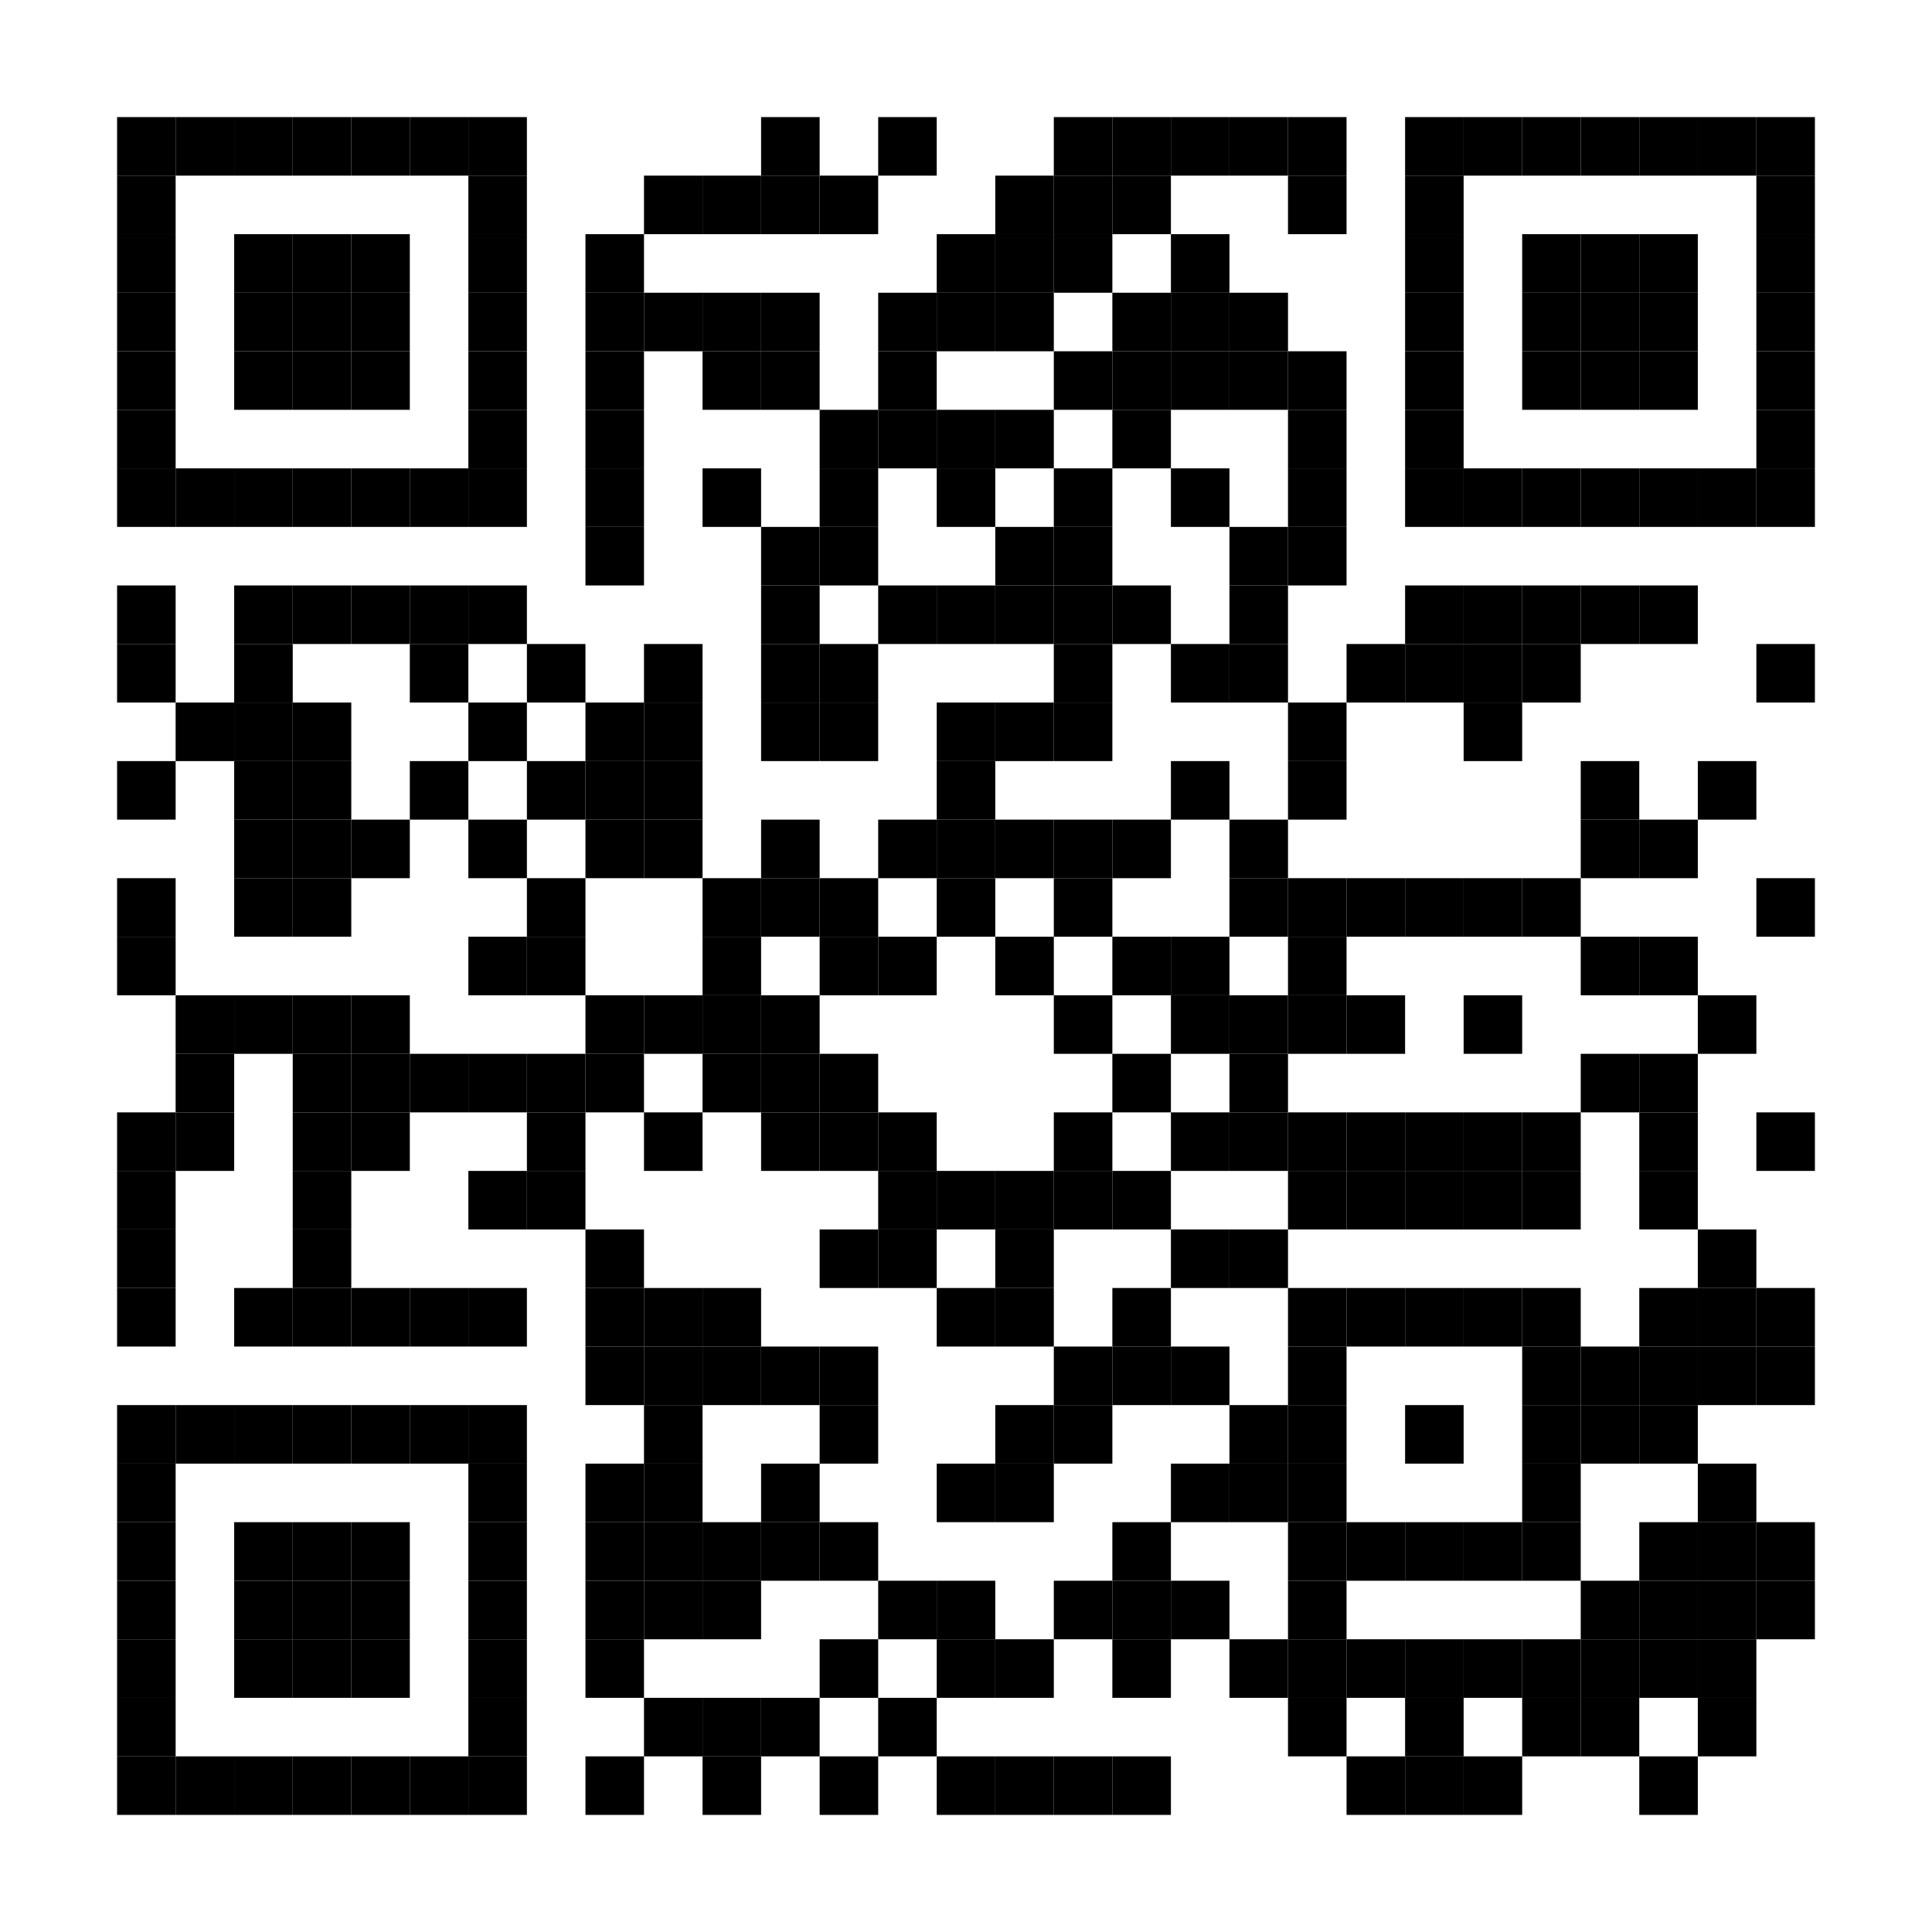
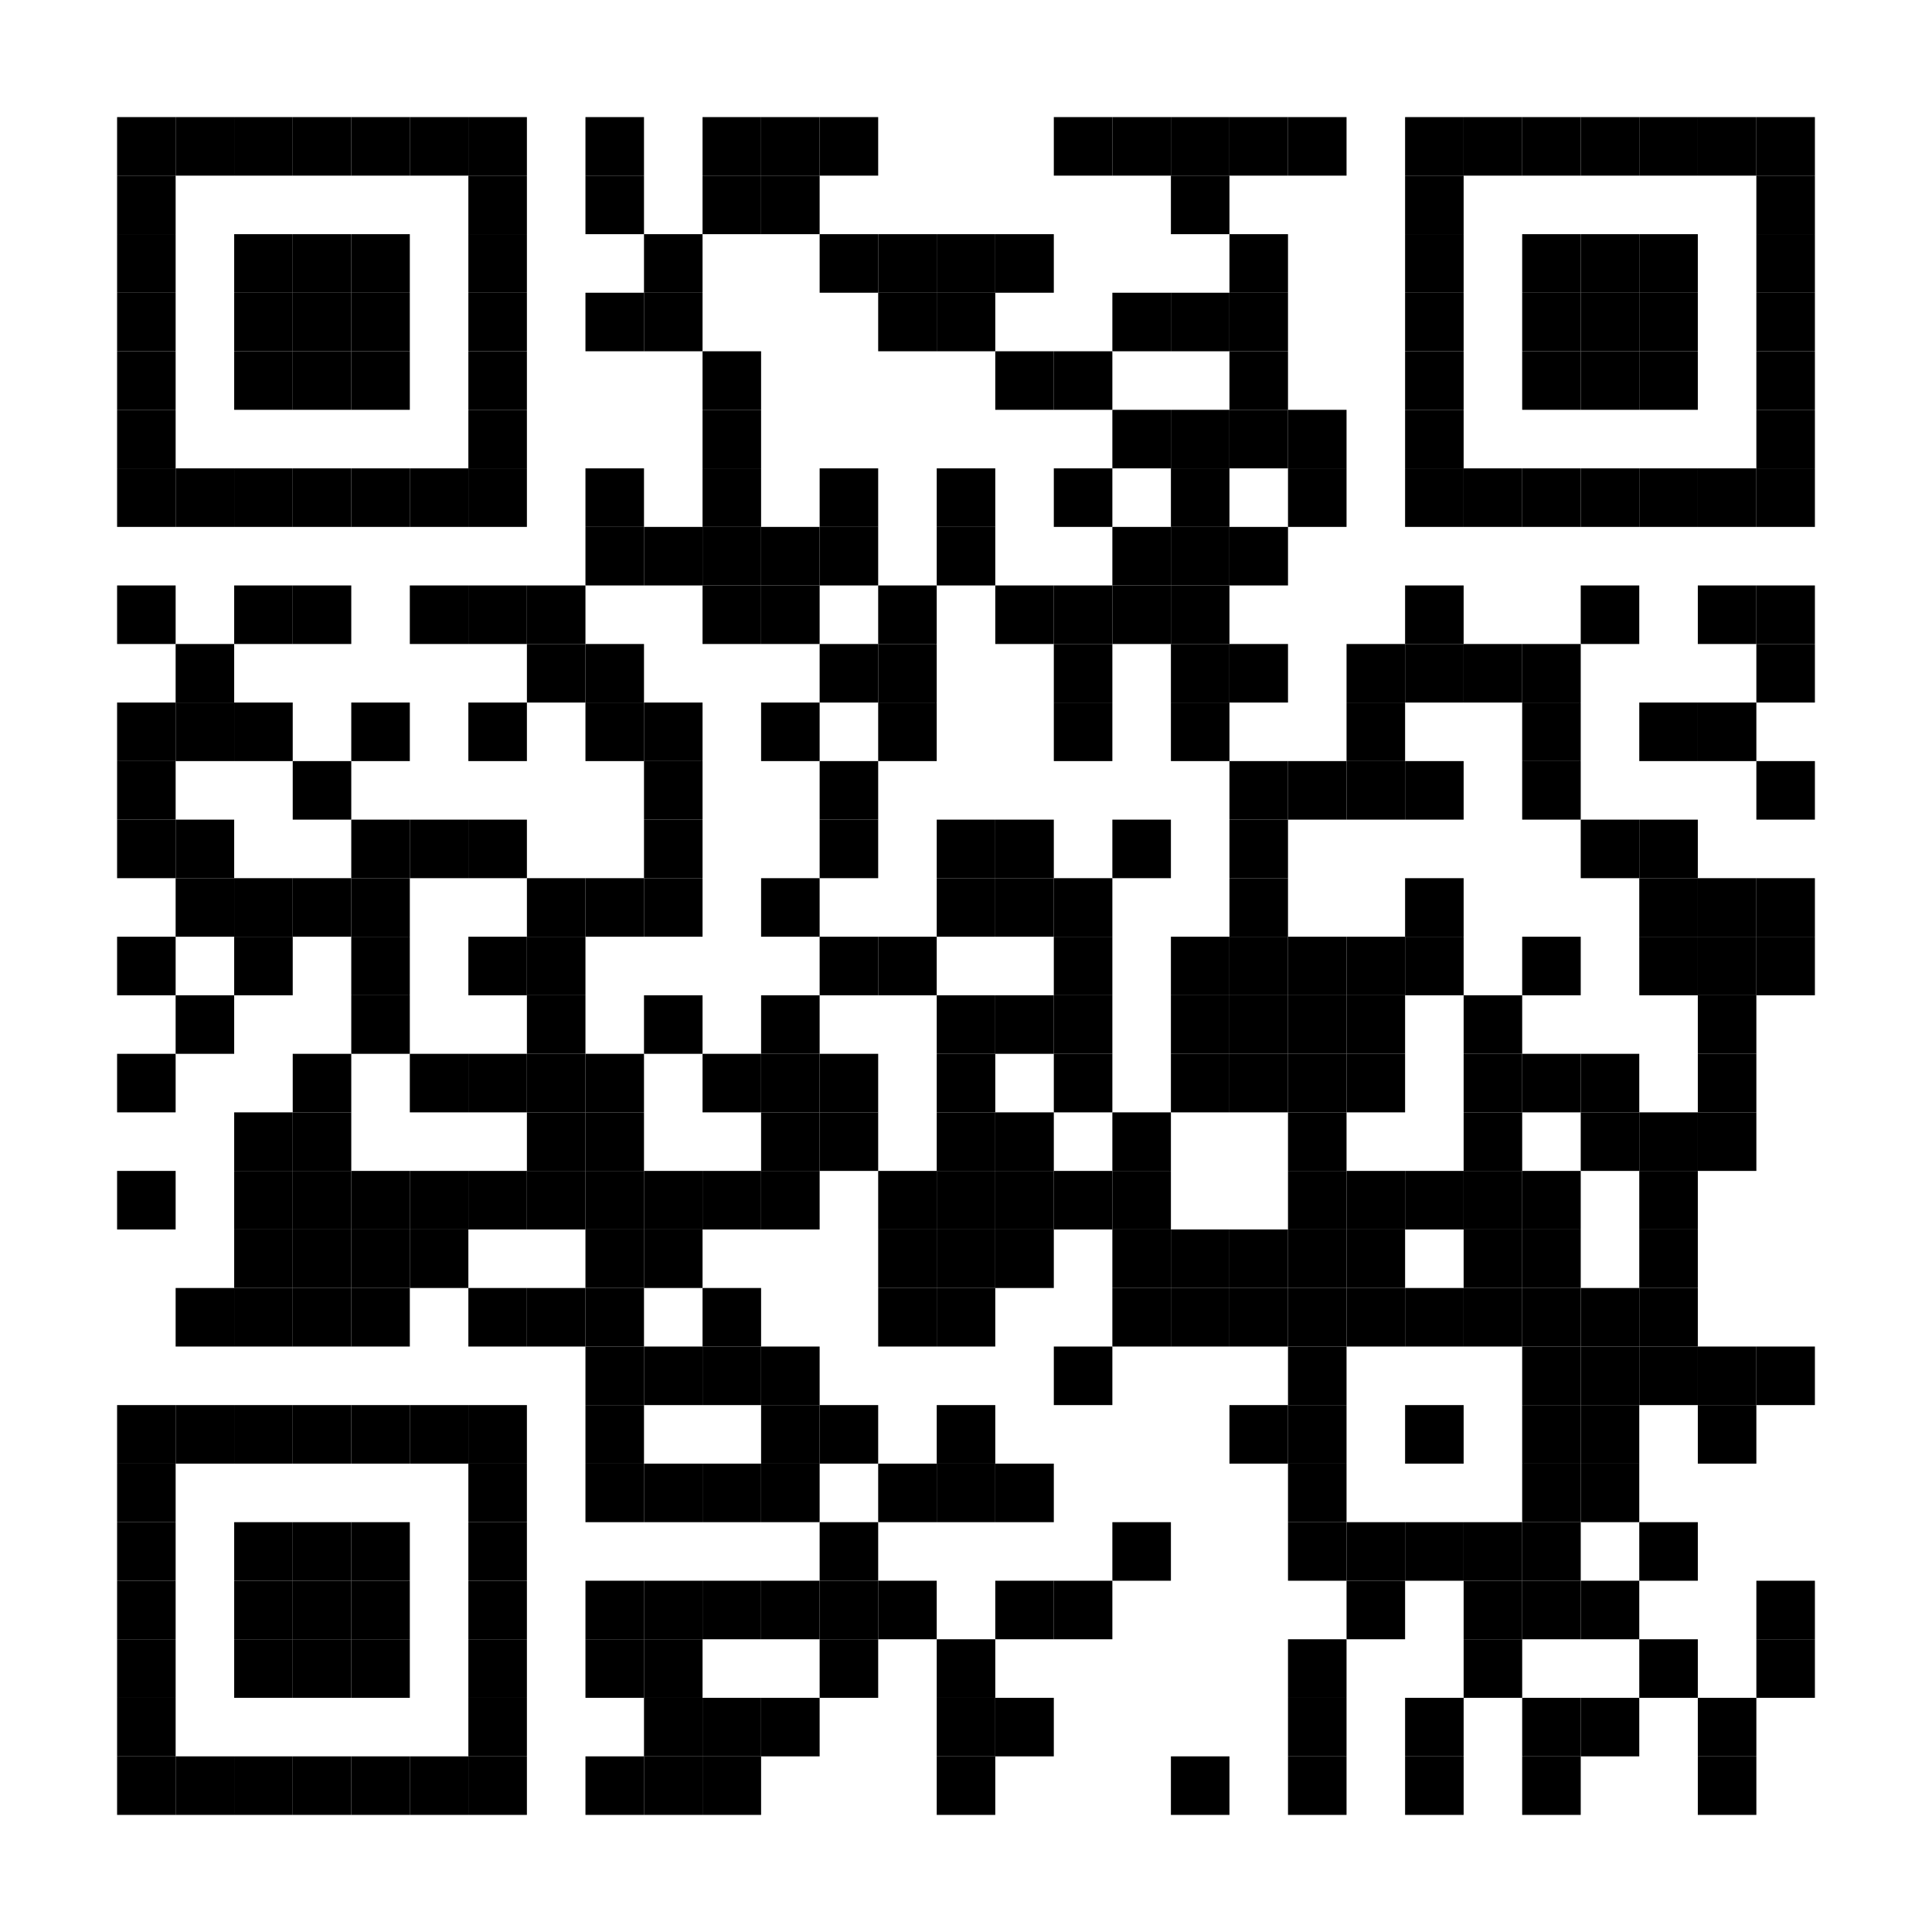
<svg xmlns="http://www.w3.org/2000/svg" width="3.49cm" height="3.49cm" viewBox="0 0 33 33" preserveAspectRatio="none" version="1.1">
  <g id="QRcode">
    <rect x="0" y="0" width="33" height="33" fill="#ffffff" />
    <g id="Pattern" transform="translate(2,2)">
      <rect x="0" y="0" width="1" height="1" fill="#000000" />
      <rect x="1" y="0" width="1" height="1" fill="#000000" />
      <rect x="2" y="0" width="1" height="1" fill="#000000" />
      <rect x="3" y="0" width="1" height="1" fill="#000000" />
      <rect x="4" y="0" width="1" height="1" fill="#000000" />
      <rect x="5" y="0" width="1" height="1" fill="#000000" />
      <rect x="6" y="0" width="1" height="1" fill="#000000" />
+       <rect x="8" y="0" width="1" height="1" fill="#000000" />
+       <rect x="10" y="0" width="1" height="1" fill="#000000" />
      <rect x="11" y="0" width="1" height="1" fill="#000000" />
-       <rect x="13" y="0" width="1" height="1" fill="#000000" />
+       <rect x="12" y="0" width="1" height="1" fill="#000000" />
      <rect x="16" y="0" width="1" height="1" fill="#000000" />
      <rect x="17" y="0" width="1" height="1" fill="#000000" />
      <rect x="18" y="0" width="1" height="1" fill="#000000" />
      <rect x="19" y="0" width="1" height="1" fill="#000000" />
      <rect x="20" y="0" width="1" height="1" fill="#000000" />
      <rect x="22" y="0" width="1" height="1" fill="#000000" />
      <rect x="23" y="0" width="1" height="1" fill="#000000" />
      <rect x="24" y="0" width="1" height="1" fill="#000000" />
      <rect x="25" y="0" width="1" height="1" fill="#000000" />
      <rect x="26" y="0" width="1" height="1" fill="#000000" />
      <rect x="27" y="0" width="1" height="1" fill="#000000" />
      <rect x="28" y="0" width="1" height="1" fill="#000000" />
      <rect x="0" y="1" width="1" height="1" fill="#000000" />
      <rect x="6" y="1" width="1" height="1" fill="#000000" />
-       <rect x="9" y="1" width="1" height="1" fill="#000000" />
+       <rect x="8" y="1" width="1" height="1" fill="#000000" />
      <rect x="10" y="1" width="1" height="1" fill="#000000" />
      <rect x="11" y="1" width="1" height="1" fill="#000000" />
-       <rect x="12" y="1" width="1" height="1" fill="#000000" />
-       <rect x="15" y="1" width="1" height="1" fill="#000000" />
-       <rect x="16" y="1" width="1" height="1" fill="#000000" />
-       <rect x="17" y="1" width="1" height="1" fill="#000000" />
-       <rect x="20" y="1" width="1" height="1" fill="#000000" />
+       <rect x="18" y="1" width="1" height="1" fill="#000000" />
      <rect x="22" y="1" width="1" height="1" fill="#000000" />
      <rect x="28" y="1" width="1" height="1" fill="#000000" />
      <rect x="0" y="2" width="1" height="1" fill="#000000" />
      <rect x="2" y="2" width="1" height="1" fill="#000000" />
      <rect x="3" y="2" width="1" height="1" fill="#000000" />
      <rect x="4" y="2" width="1" height="1" fill="#000000" />
      <rect x="6" y="2" width="1" height="1" fill="#000000" />
-       <rect x="8" y="2" width="1" height="1" fill="#000000" />
+       <rect x="9" y="2" width="1" height="1" fill="#000000" />
+       <rect x="12" y="2" width="1" height="1" fill="#000000" />
+       <rect x="13" y="2" width="1" height="1" fill="#000000" />
      <rect x="14" y="2" width="1" height="1" fill="#000000" />
      <rect x="15" y="2" width="1" height="1" fill="#000000" />
-       <rect x="16" y="2" width="1" height="1" fill="#000000" />
-       <rect x="18" y="2" width="1" height="1" fill="#000000" />
+       <rect x="19" y="2" width="1" height="1" fill="#000000" />
      <rect x="22" y="2" width="1" height="1" fill="#000000" />
      <rect x="24" y="2" width="1" height="1" fill="#000000" />
      <rect x="25" y="2" width="1" height="1" fill="#000000" />
      <rect x="26" y="2" width="1" height="1" fill="#000000" />
      <rect x="28" y="2" width="1" height="1" fill="#000000" />
      <rect x="0" y="3" width="1" height="1" fill="#000000" />
      <rect x="2" y="3" width="1" height="1" fill="#000000" />
      <rect x="3" y="3" width="1" height="1" fill="#000000" />
      <rect x="4" y="3" width="1" height="1" fill="#000000" />
      <rect x="6" y="3" width="1" height="1" fill="#000000" />
      <rect x="8" y="3" width="1" height="1" fill="#000000" />
      <rect x="9" y="3" width="1" height="1" fill="#000000" />
-       <rect x="10" y="3" width="1" height="1" fill="#000000" />
-       <rect x="11" y="3" width="1" height="1" fill="#000000" />
      <rect x="13" y="3" width="1" height="1" fill="#000000" />
      <rect x="14" y="3" width="1" height="1" fill="#000000" />
-       <rect x="15" y="3" width="1" height="1" fill="#000000" />
      <rect x="17" y="3" width="1" height="1" fill="#000000" />
      <rect x="18" y="3" width="1" height="1" fill="#000000" />
      <rect x="19" y="3" width="1" height="1" fill="#000000" />
      <rect x="22" y="3" width="1" height="1" fill="#000000" />
      <rect x="24" y="3" width="1" height="1" fill="#000000" />
      <rect x="25" y="3" width="1" height="1" fill="#000000" />
      <rect x="26" y="3" width="1" height="1" fill="#000000" />
      <rect x="28" y="3" width="1" height="1" fill="#000000" />
      <rect x="0" y="4" width="1" height="1" fill="#000000" />
      <rect x="2" y="4" width="1" height="1" fill="#000000" />
      <rect x="3" y="4" width="1" height="1" fill="#000000" />
      <rect x="4" y="4" width="1" height="1" fill="#000000" />
      <rect x="6" y="4" width="1" height="1" fill="#000000" />
-       <rect x="8" y="4" width="1" height="1" fill="#000000" />
      <rect x="10" y="4" width="1" height="1" fill="#000000" />
-       <rect x="11" y="4" width="1" height="1" fill="#000000" />
-       <rect x="13" y="4" width="1" height="1" fill="#000000" />
+       <rect x="15" y="4" width="1" height="1" fill="#000000" />
      <rect x="16" y="4" width="1" height="1" fill="#000000" />
-       <rect x="17" y="4" width="1" height="1" fill="#000000" />
-       <rect x="18" y="4" width="1" height="1" fill="#000000" />
      <rect x="19" y="4" width="1" height="1" fill="#000000" />
-       <rect x="20" y="4" width="1" height="1" fill="#000000" />
      <rect x="22" y="4" width="1" height="1" fill="#000000" />
      <rect x="24" y="4" width="1" height="1" fill="#000000" />
      <rect x="25" y="4" width="1" height="1" fill="#000000" />
      <rect x="26" y="4" width="1" height="1" fill="#000000" />
      <rect x="28" y="4" width="1" height="1" fill="#000000" />
      <rect x="0" y="5" width="1" height="1" fill="#000000" />
      <rect x="6" y="5" width="1" height="1" fill="#000000" />
-       <rect x="8" y="5" width="1" height="1" fill="#000000" />
-       <rect x="12" y="5" width="1" height="1" fill="#000000" />
-       <rect x="13" y="5" width="1" height="1" fill="#000000" />
-       <rect x="14" y="5" width="1" height="1" fill="#000000" />
-       <rect x="15" y="5" width="1" height="1" fill="#000000" />
+       <rect x="10" y="5" width="1" height="1" fill="#000000" />
      <rect x="17" y="5" width="1" height="1" fill="#000000" />
+       <rect x="18" y="5" width="1" height="1" fill="#000000" />
+       <rect x="19" y="5" width="1" height="1" fill="#000000" />
      <rect x="20" y="5" width="1" height="1" fill="#000000" />
      <rect x="22" y="5" width="1" height="1" fill="#000000" />
      <rect x="28" y="5" width="1" height="1" fill="#000000" />
      <rect x="0" y="6" width="1" height="1" fill="#000000" />
      <rect x="1" y="6" width="1" height="1" fill="#000000" />
      <rect x="2" y="6" width="1" height="1" fill="#000000" />
      <rect x="3" y="6" width="1" height="1" fill="#000000" />
      <rect x="4" y="6" width="1" height="1" fill="#000000" />
      <rect x="5" y="6" width="1" height="1" fill="#000000" />
      <rect x="6" y="6" width="1" height="1" fill="#000000" />
      <rect x="8" y="6" width="1" height="1" fill="#000000" />
      <rect x="10" y="6" width="1" height="1" fill="#000000" />
      <rect x="12" y="6" width="1" height="1" fill="#000000" />
      <rect x="14" y="6" width="1" height="1" fill="#000000" />
      <rect x="16" y="6" width="1" height="1" fill="#000000" />
      <rect x="18" y="6" width="1" height="1" fill="#000000" />
      <rect x="20" y="6" width="1" height="1" fill="#000000" />
      <rect x="22" y="6" width="1" height="1" fill="#000000" />
      <rect x="23" y="6" width="1" height="1" fill="#000000" />
      <rect x="24" y="6" width="1" height="1" fill="#000000" />
      <rect x="25" y="6" width="1" height="1" fill="#000000" />
      <rect x="26" y="6" width="1" height="1" fill="#000000" />
      <rect x="27" y="6" width="1" height="1" fill="#000000" />
      <rect x="28" y="6" width="1" height="1" fill="#000000" />
      <rect x="8" y="7" width="1" height="1" fill="#000000" />
+       <rect x="9" y="7" width="1" height="1" fill="#000000" />
+       <rect x="10" y="7" width="1" height="1" fill="#000000" />
      <rect x="11" y="7" width="1" height="1" fill="#000000" />
      <rect x="12" y="7" width="1" height="1" fill="#000000" />
-       <rect x="15" y="7" width="1" height="1" fill="#000000" />
-       <rect x="16" y="7" width="1" height="1" fill="#000000" />
+       <rect x="14" y="7" width="1" height="1" fill="#000000" />
+       <rect x="17" y="7" width="1" height="1" fill="#000000" />
+       <rect x="18" y="7" width="1" height="1" fill="#000000" />
      <rect x="19" y="7" width="1" height="1" fill="#000000" />
-       <rect x="20" y="7" width="1" height="1" fill="#000000" />
      <rect x="0" y="8" width="1" height="1" fill="#000000" />
      <rect x="2" y="8" width="1" height="1" fill="#000000" />
      <rect x="3" y="8" width="1" height="1" fill="#000000" />
-       <rect x="4" y="8" width="1" height="1" fill="#000000" />
      <rect x="5" y="8" width="1" height="1" fill="#000000" />
      <rect x="6" y="8" width="1" height="1" fill="#000000" />
+       <rect x="7" y="8" width="1" height="1" fill="#000000" />
+       <rect x="10" y="8" width="1" height="1" fill="#000000" />
      <rect x="11" y="8" width="1" height="1" fill="#000000" />
      <rect x="13" y="8" width="1" height="1" fill="#000000" />
-       <rect x="14" y="8" width="1" height="1" fill="#000000" />
      <rect x="15" y="8" width="1" height="1" fill="#000000" />
      <rect x="16" y="8" width="1" height="1" fill="#000000" />
      <rect x="17" y="8" width="1" height="1" fill="#000000" />
-       <rect x="19" y="8" width="1" height="1" fill="#000000" />
+       <rect x="18" y="8" width="1" height="1" fill="#000000" />
      <rect x="22" y="8" width="1" height="1" fill="#000000" />
-       <rect x="23" y="8" width="1" height="1" fill="#000000" />
-       <rect x="24" y="8" width="1" height="1" fill="#000000" />
      <rect x="25" y="8" width="1" height="1" fill="#000000" />
-       <rect x="26" y="8" width="1" height="1" fill="#000000" />
-       <rect x="0" y="9" width="1" height="1" fill="#000000" />
-       <rect x="2" y="9" width="1" height="1" fill="#000000" />
-       <rect x="5" y="9" width="1" height="1" fill="#000000" />
+       <rect x="27" y="8" width="1" height="1" fill="#000000" />
+       <rect x="28" y="8" width="1" height="1" fill="#000000" />
+       <rect x="1" y="9" width="1" height="1" fill="#000000" />
      <rect x="7" y="9" width="1" height="1" fill="#000000" />
-       <rect x="9" y="9" width="1" height="1" fill="#000000" />
-       <rect x="11" y="9" width="1" height="1" fill="#000000" />
+       <rect x="8" y="9" width="1" height="1" fill="#000000" />
      <rect x="12" y="9" width="1" height="1" fill="#000000" />
+       <rect x="13" y="9" width="1" height="1" fill="#000000" />
      <rect x="16" y="9" width="1" height="1" fill="#000000" />
      <rect x="18" y="9" width="1" height="1" fill="#000000" />
      <rect x="19" y="9" width="1" height="1" fill="#000000" />
      <rect x="21" y="9" width="1" height="1" fill="#000000" />
      <rect x="22" y="9" width="1" height="1" fill="#000000" />
      <rect x="23" y="9" width="1" height="1" fill="#000000" />
      <rect x="24" y="9" width="1" height="1" fill="#000000" />
      <rect x="28" y="9" width="1" height="1" fill="#000000" />
+       <rect x="0" y="10" width="1" height="1" fill="#000000" />
      <rect x="1" y="10" width="1" height="1" fill="#000000" />
      <rect x="2" y="10" width="1" height="1" fill="#000000" />
-       <rect x="3" y="10" width="1" height="1" fill="#000000" />
+       <rect x="4" y="10" width="1" height="1" fill="#000000" />
      <rect x="6" y="10" width="1" height="1" fill="#000000" />
      <rect x="8" y="10" width="1" height="1" fill="#000000" />
      <rect x="9" y="10" width="1" height="1" fill="#000000" />
      <rect x="11" y="10" width="1" height="1" fill="#000000" />
-       <rect x="12" y="10" width="1" height="1" fill="#000000" />
-       <rect x="14" y="10" width="1" height="1" fill="#000000" />
-       <rect x="15" y="10" width="1" height="1" fill="#000000" />
+       <rect x="13" y="10" width="1" height="1" fill="#000000" />
      <rect x="16" y="10" width="1" height="1" fill="#000000" />
-       <rect x="20" y="10" width="1" height="1" fill="#000000" />
-       <rect x="23" y="10" width="1" height="1" fill="#000000" />
+       <rect x="18" y="10" width="1" height="1" fill="#000000" />
+       <rect x="21" y="10" width="1" height="1" fill="#000000" />
+       <rect x="24" y="10" width="1" height="1" fill="#000000" />
+       <rect x="26" y="10" width="1" height="1" fill="#000000" />
+       <rect x="27" y="10" width="1" height="1" fill="#000000" />
      <rect x="0" y="11" width="1" height="1" fill="#000000" />
-       <rect x="2" y="11" width="1" height="1" fill="#000000" />
      <rect x="3" y="11" width="1" height="1" fill="#000000" />
-       <rect x="5" y="11" width="1" height="1" fill="#000000" />
-       <rect x="7" y="11" width="1" height="1" fill="#000000" />
-       <rect x="8" y="11" width="1" height="1" fill="#000000" />
      <rect x="9" y="11" width="1" height="1" fill="#000000" />
-       <rect x="14" y="11" width="1" height="1" fill="#000000" />
-       <rect x="18" y="11" width="1" height="1" fill="#000000" />
+       <rect x="12" y="11" width="1" height="1" fill="#000000" />
+       <rect x="19" y="11" width="1" height="1" fill="#000000" />
      <rect x="20" y="11" width="1" height="1" fill="#000000" />
-       <rect x="25" y="11" width="1" height="1" fill="#000000" />
-       <rect x="27" y="11" width="1" height="1" fill="#000000" />
-       <rect x="2" y="12" width="1" height="1" fill="#000000" />
-       <rect x="3" y="12" width="1" height="1" fill="#000000" />
+       <rect x="21" y="11" width="1" height="1" fill="#000000" />
+       <rect x="22" y="11" width="1" height="1" fill="#000000" />
+       <rect x="24" y="11" width="1" height="1" fill="#000000" />
+       <rect x="28" y="11" width="1" height="1" fill="#000000" />
+       <rect x="0" y="12" width="1" height="1" fill="#000000" />
+       <rect x="1" y="12" width="1" height="1" fill="#000000" />
      <rect x="4" y="12" width="1" height="1" fill="#000000" />
+       <rect x="5" y="12" width="1" height="1" fill="#000000" />
      <rect x="6" y="12" width="1" height="1" fill="#000000" />
-       <rect x="8" y="12" width="1" height="1" fill="#000000" />
      <rect x="9" y="12" width="1" height="1" fill="#000000" />
-       <rect x="11" y="12" width="1" height="1" fill="#000000" />
-       <rect x="13" y="12" width="1" height="1" fill="#000000" />
+       <rect x="12" y="12" width="1" height="1" fill="#000000" />
      <rect x="14" y="12" width="1" height="1" fill="#000000" />
      <rect x="15" y="12" width="1" height="1" fill="#000000" />
-       <rect x="16" y="12" width="1" height="1" fill="#000000" />
      <rect x="17" y="12" width="1" height="1" fill="#000000" />
      <rect x="19" y="12" width="1" height="1" fill="#000000" />
      <rect x="25" y="12" width="1" height="1" fill="#000000" />
      <rect x="26" y="12" width="1" height="1" fill="#000000" />
-       <rect x="0" y="13" width="1" height="1" fill="#000000" />
+       <rect x="1" y="13" width="1" height="1" fill="#000000" />
      <rect x="2" y="13" width="1" height="1" fill="#000000" />
      <rect x="3" y="13" width="1" height="1" fill="#000000" />
+       <rect x="4" y="13" width="1" height="1" fill="#000000" />
      <rect x="7" y="13" width="1" height="1" fill="#000000" />
-       <rect x="10" y="13" width="1" height="1" fill="#000000" />
+       <rect x="8" y="13" width="1" height="1" fill="#000000" />
+       <rect x="9" y="13" width="1" height="1" fill="#000000" />
      <rect x="11" y="13" width="1" height="1" fill="#000000" />
-       <rect x="12" y="13" width="1" height="1" fill="#000000" />
      <rect x="14" y="13" width="1" height="1" fill="#000000" />
+       <rect x="15" y="13" width="1" height="1" fill="#000000" />
      <rect x="16" y="13" width="1" height="1" fill="#000000" />
      <rect x="19" y="13" width="1" height="1" fill="#000000" />
-       <rect x="20" y="13" width="1" height="1" fill="#000000" />
-       <rect x="21" y="13" width="1" height="1" fill="#000000" />
      <rect x="22" y="13" width="1" height="1" fill="#000000" />
-       <rect x="23" y="13" width="1" height="1" fill="#000000" />
-       <rect x="24" y="13" width="1" height="1" fill="#000000" />
+       <rect x="26" y="13" width="1" height="1" fill="#000000" />
+       <rect x="27" y="13" width="1" height="1" fill="#000000" />
      <rect x="28" y="13" width="1" height="1" fill="#000000" />
      <rect x="0" y="14" width="1" height="1" fill="#000000" />
+       <rect x="2" y="14" width="1" height="1" fill="#000000" />
+       <rect x="4" y="14" width="1" height="1" fill="#000000" />
      <rect x="6" y="14" width="1" height="1" fill="#000000" />
      <rect x="7" y="14" width="1" height="1" fill="#000000" />
-       <rect x="10" y="14" width="1" height="1" fill="#000000" />
      <rect x="12" y="14" width="1" height="1" fill="#000000" />
      <rect x="13" y="14" width="1" height="1" fill="#000000" />
-       <rect x="15" y="14" width="1" height="1" fill="#000000" />
-       <rect x="17" y="14" width="1" height="1" fill="#000000" />
+       <rect x="16" y="14" width="1" height="1" fill="#000000" />
      <rect x="18" y="14" width="1" height="1" fill="#000000" />
+       <rect x="19" y="14" width="1" height="1" fill="#000000" />
      <rect x="20" y="14" width="1" height="1" fill="#000000" />
-       <rect x="25" y="14" width="1" height="1" fill="#000000" />
+       <rect x="21" y="14" width="1" height="1" fill="#000000" />
+       <rect x="22" y="14" width="1" height="1" fill="#000000" />
+       <rect x="24" y="14" width="1" height="1" fill="#000000" />
      <rect x="26" y="14" width="1" height="1" fill="#000000" />
+       <rect x="27" y="14" width="1" height="1" fill="#000000" />
+       <rect x="28" y="14" width="1" height="1" fill="#000000" />
      <rect x="1" y="15" width="1" height="1" fill="#000000" />
-       <rect x="2" y="15" width="1" height="1" fill="#000000" />
-       <rect x="3" y="15" width="1" height="1" fill="#000000" />
      <rect x="4" y="15" width="1" height="1" fill="#000000" />
-       <rect x="8" y="15" width="1" height="1" fill="#000000" />
+       <rect x="7" y="15" width="1" height="1" fill="#000000" />
      <rect x="9" y="15" width="1" height="1" fill="#000000" />
-       <rect x="10" y="15" width="1" height="1" fill="#000000" />
      <rect x="11" y="15" width="1" height="1" fill="#000000" />
+       <rect x="14" y="15" width="1" height="1" fill="#000000" />
+       <rect x="15" y="15" width="1" height="1" fill="#000000" />
      <rect x="16" y="15" width="1" height="1" fill="#000000" />
      <rect x="18" y="15" width="1" height="1" fill="#000000" />
      <rect x="19" y="15" width="1" height="1" fill="#000000" />
      <rect x="20" y="15" width="1" height="1" fill="#000000" />
      <rect x="21" y="15" width="1" height="1" fill="#000000" />
      <rect x="23" y="15" width="1" height="1" fill="#000000" />
      <rect x="27" y="15" width="1" height="1" fill="#000000" />
-       <rect x="1" y="16" width="1" height="1" fill="#000000" />
+       <rect x="0" y="16" width="1" height="1" fill="#000000" />
      <rect x="3" y="16" width="1" height="1" fill="#000000" />
-       <rect x="4" y="16" width="1" height="1" fill="#000000" />
      <rect x="5" y="16" width="1" height="1" fill="#000000" />
      <rect x="6" y="16" width="1" height="1" fill="#000000" />
      <rect x="7" y="16" width="1" height="1" fill="#000000" />
      <rect x="8" y="16" width="1" height="1" fill="#000000" />
      <rect x="10" y="16" width="1" height="1" fill="#000000" />
      <rect x="11" y="16" width="1" height="1" fill="#000000" />
      <rect x="12" y="16" width="1" height="1" fill="#000000" />
-       <rect x="17" y="16" width="1" height="1" fill="#000000" />
+       <rect x="14" y="16" width="1" height="1" fill="#000000" />
+       <rect x="16" y="16" width="1" height="1" fill="#000000" />
+       <rect x="18" y="16" width="1" height="1" fill="#000000" />
      <rect x="19" y="16" width="1" height="1" fill="#000000" />
+       <rect x="20" y="16" width="1" height="1" fill="#000000" />
+       <rect x="21" y="16" width="1" height="1" fill="#000000" />
+       <rect x="23" y="16" width="1" height="1" fill="#000000" />
+       <rect x="24" y="16" width="1" height="1" fill="#000000" />
      <rect x="25" y="16" width="1" height="1" fill="#000000" />
-       <rect x="26" y="16" width="1" height="1" fill="#000000" />
-       <rect x="0" y="17" width="1" height="1" fill="#000000" />
-       <rect x="1" y="17" width="1" height="1" fill="#000000" />
+       <rect x="27" y="16" width="1" height="1" fill="#000000" />
+       <rect x="2" y="17" width="1" height="1" fill="#000000" />
      <rect x="3" y="17" width="1" height="1" fill="#000000" />
-       <rect x="4" y="17" width="1" height="1" fill="#000000" />
      <rect x="7" y="17" width="1" height="1" fill="#000000" />
-       <rect x="9" y="17" width="1" height="1" fill="#000000" />
+       <rect x="8" y="17" width="1" height="1" fill="#000000" />
      <rect x="11" y="17" width="1" height="1" fill="#000000" />
      <rect x="12" y="17" width="1" height="1" fill="#000000" />
-       <rect x="13" y="17" width="1" height="1" fill="#000000" />
-       <rect x="16" y="17" width="1" height="1" fill="#000000" />
-       <rect x="18" y="17" width="1" height="1" fill="#000000" />
-       <rect x="19" y="17" width="1" height="1" fill="#000000" />
+       <rect x="14" y="17" width="1" height="1" fill="#000000" />
+       <rect x="15" y="17" width="1" height="1" fill="#000000" />
+       <rect x="17" y="17" width="1" height="1" fill="#000000" />
      <rect x="20" y="17" width="1" height="1" fill="#000000" />
-       <rect x="21" y="17" width="1" height="1" fill="#000000" />
-       <rect x="22" y="17" width="1" height="1" fill="#000000" />
      <rect x="23" y="17" width="1" height="1" fill="#000000" />
-       <rect x="24" y="17" width="1" height="1" fill="#000000" />
+       <rect x="25" y="17" width="1" height="1" fill="#000000" />
      <rect x="26" y="17" width="1" height="1" fill="#000000" />
-       <rect x="28" y="17" width="1" height="1" fill="#000000" />
+       <rect x="27" y="17" width="1" height="1" fill="#000000" />
      <rect x="0" y="18" width="1" height="1" fill="#000000" />
+       <rect x="2" y="18" width="1" height="1" fill="#000000" />
      <rect x="3" y="18" width="1" height="1" fill="#000000" />
+       <rect x="4" y="18" width="1" height="1" fill="#000000" />
+       <rect x="5" y="18" width="1" height="1" fill="#000000" />
      <rect x="6" y="18" width="1" height="1" fill="#000000" />
      <rect x="7" y="18" width="1" height="1" fill="#000000" />
+       <rect x="8" y="18" width="1" height="1" fill="#000000" />
+       <rect x="9" y="18" width="1" height="1" fill="#000000" />
+       <rect x="10" y="18" width="1" height="1" fill="#000000" />
+       <rect x="11" y="18" width="1" height="1" fill="#000000" />
      <rect x="13" y="18" width="1" height="1" fill="#000000" />
      <rect x="14" y="18" width="1" height="1" fill="#000000" />
      <rect x="15" y="18" width="1" height="1" fill="#000000" />
      <rect x="16" y="18" width="1" height="1" fill="#000000" />
      <rect x="17" y="18" width="1" height="1" fill="#000000" />
      <rect x="20" y="18" width="1" height="1" fill="#000000" />
      <rect x="21" y="18" width="1" height="1" fill="#000000" />
      <rect x="22" y="18" width="1" height="1" fill="#000000" />
      <rect x="23" y="18" width="1" height="1" fill="#000000" />
      <rect x="24" y="18" width="1" height="1" fill="#000000" />
      <rect x="26" y="18" width="1" height="1" fill="#000000" />
-       <rect x="0" y="19" width="1" height="1" fill="#000000" />
+       <rect x="2" y="19" width="1" height="1" fill="#000000" />
      <rect x="3" y="19" width="1" height="1" fill="#000000" />
+       <rect x="4" y="19" width="1" height="1" fill="#000000" />
+       <rect x="5" y="19" width="1" height="1" fill="#000000" />
      <rect x="8" y="19" width="1" height="1" fill="#000000" />
-       <rect x="12" y="19" width="1" height="1" fill="#000000" />
+       <rect x="9" y="19" width="1" height="1" fill="#000000" />
      <rect x="13" y="19" width="1" height="1" fill="#000000" />
+       <rect x="14" y="19" width="1" height="1" fill="#000000" />
      <rect x="15" y="19" width="1" height="1" fill="#000000" />
+       <rect x="17" y="19" width="1" height="1" fill="#000000" />
      <rect x="18" y="19" width="1" height="1" fill="#000000" />
      <rect x="19" y="19" width="1" height="1" fill="#000000" />
-       <rect x="27" y="19" width="1" height="1" fill="#000000" />
-       <rect x="0" y="20" width="1" height="1" fill="#000000" />
+       <rect x="20" y="19" width="1" height="1" fill="#000000" />
+       <rect x="21" y="19" width="1" height="1" fill="#000000" />
+       <rect x="23" y="19" width="1" height="1" fill="#000000" />
+       <rect x="24" y="19" width="1" height="1" fill="#000000" />
+       <rect x="26" y="19" width="1" height="1" fill="#000000" />
+       <rect x="1" y="20" width="1" height="1" fill="#000000" />
      <rect x="2" y="20" width="1" height="1" fill="#000000" />
      <rect x="3" y="20" width="1" height="1" fill="#000000" />
      <rect x="4" y="20" width="1" height="1" fill="#000000" />
-       <rect x="5" y="20" width="1" height="1" fill="#000000" />
      <rect x="6" y="20" width="1" height="1" fill="#000000" />
+       <rect x="7" y="20" width="1" height="1" fill="#000000" />
      <rect x="8" y="20" width="1" height="1" fill="#000000" />
-       <rect x="9" y="20" width="1" height="1" fill="#000000" />
      <rect x="10" y="20" width="1" height="1" fill="#000000" />
+       <rect x="13" y="20" width="1" height="1" fill="#000000" />
      <rect x="14" y="20" width="1" height="1" fill="#000000" />
-       <rect x="15" y="20" width="1" height="1" fill="#000000" />
      <rect x="17" y="20" width="1" height="1" fill="#000000" />
+       <rect x="18" y="20" width="1" height="1" fill="#000000" />
+       <rect x="19" y="20" width="1" height="1" fill="#000000" />
      <rect x="20" y="20" width="1" height="1" fill="#000000" />
      <rect x="21" y="20" width="1" height="1" fill="#000000" />
      <rect x="22" y="20" width="1" height="1" fill="#000000" />
      <rect x="23" y="20" width="1" height="1" fill="#000000" />
      <rect x="24" y="20" width="1" height="1" fill="#000000" />
+       <rect x="25" y="20" width="1" height="1" fill="#000000" />
      <rect x="26" y="20" width="1" height="1" fill="#000000" />
-       <rect x="27" y="20" width="1" height="1" fill="#000000" />
-       <rect x="28" y="20" width="1" height="1" fill="#000000" />
      <rect x="8" y="21" width="1" height="1" fill="#000000" />
      <rect x="9" y="21" width="1" height="1" fill="#000000" />
      <rect x="10" y="21" width="1" height="1" fill="#000000" />
      <rect x="11" y="21" width="1" height="1" fill="#000000" />
-       <rect x="12" y="21" width="1" height="1" fill="#000000" />
      <rect x="16" y="21" width="1" height="1" fill="#000000" />
-       <rect x="17" y="21" width="1" height="1" fill="#000000" />
-       <rect x="18" y="21" width="1" height="1" fill="#000000" />
      <rect x="20" y="21" width="1" height="1" fill="#000000" />
      <rect x="24" y="21" width="1" height="1" fill="#000000" />
      <rect x="25" y="21" width="1" height="1" fill="#000000" />
      <rect x="26" y="21" width="1" height="1" fill="#000000" />
      <rect x="27" y="21" width="1" height="1" fill="#000000" />
      <rect x="28" y="21" width="1" height="1" fill="#000000" />
      <rect x="0" y="22" width="1" height="1" fill="#000000" />
      <rect x="1" y="22" width="1" height="1" fill="#000000" />
      <rect x="2" y="22" width="1" height="1" fill="#000000" />
      <rect x="3" y="22" width="1" height="1" fill="#000000" />
      <rect x="4" y="22" width="1" height="1" fill="#000000" />
      <rect x="5" y="22" width="1" height="1" fill="#000000" />
      <rect x="6" y="22" width="1" height="1" fill="#000000" />
-       <rect x="9" y="22" width="1" height="1" fill="#000000" />
+       <rect x="8" y="22" width="1" height="1" fill="#000000" />
+       <rect x="11" y="22" width="1" height="1" fill="#000000" />
      <rect x="12" y="22" width="1" height="1" fill="#000000" />
-       <rect x="15" y="22" width="1" height="1" fill="#000000" />
-       <rect x="16" y="22" width="1" height="1" fill="#000000" />
+       <rect x="14" y="22" width="1" height="1" fill="#000000" />
      <rect x="19" y="22" width="1" height="1" fill="#000000" />
      <rect x="20" y="22" width="1" height="1" fill="#000000" />
      <rect x="22" y="22" width="1" height="1" fill="#000000" />
      <rect x="24" y="22" width="1" height="1" fill="#000000" />
      <rect x="25" y="22" width="1" height="1" fill="#000000" />
-       <rect x="26" y="22" width="1" height="1" fill="#000000" />
+       <rect x="27" y="22" width="1" height="1" fill="#000000" />
      <rect x="0" y="23" width="1" height="1" fill="#000000" />
      <rect x="6" y="23" width="1" height="1" fill="#000000" />
      <rect x="8" y="23" width="1" height="1" fill="#000000" />
      <rect x="9" y="23" width="1" height="1" fill="#000000" />
+       <rect x="10" y="23" width="1" height="1" fill="#000000" />
      <rect x="11" y="23" width="1" height="1" fill="#000000" />
+       <rect x="13" y="23" width="1" height="1" fill="#000000" />
      <rect x="14" y="23" width="1" height="1" fill="#000000" />
      <rect x="15" y="23" width="1" height="1" fill="#000000" />
-       <rect x="18" y="23" width="1" height="1" fill="#000000" />
-       <rect x="19" y="23" width="1" height="1" fill="#000000" />
      <rect x="20" y="23" width="1" height="1" fill="#000000" />
      <rect x="24" y="23" width="1" height="1" fill="#000000" />
-       <rect x="27" y="23" width="1" height="1" fill="#000000" />
+       <rect x="25" y="23" width="1" height="1" fill="#000000" />
      <rect x="0" y="24" width="1" height="1" fill="#000000" />
      <rect x="2" y="24" width="1" height="1" fill="#000000" />
      <rect x="3" y="24" width="1" height="1" fill="#000000" />
      <rect x="4" y="24" width="1" height="1" fill="#000000" />
      <rect x="6" y="24" width="1" height="1" fill="#000000" />
-       <rect x="8" y="24" width="1" height="1" fill="#000000" />
-       <rect x="9" y="24" width="1" height="1" fill="#000000" />
-       <rect x="10" y="24" width="1" height="1" fill="#000000" />
-       <rect x="11" y="24" width="1" height="1" fill="#000000" />
      <rect x="12" y="24" width="1" height="1" fill="#000000" />
      <rect x="17" y="24" width="1" height="1" fill="#000000" />
      <rect x="20" y="24" width="1" height="1" fill="#000000" />
      <rect x="21" y="24" width="1" height="1" fill="#000000" />
      <rect x="22" y="24" width="1" height="1" fill="#000000" />
      <rect x="23" y="24" width="1" height="1" fill="#000000" />
      <rect x="24" y="24" width="1" height="1" fill="#000000" />
      <rect x="26" y="24" width="1" height="1" fill="#000000" />
-       <rect x="27" y="24" width="1" height="1" fill="#000000" />
-       <rect x="28" y="24" width="1" height="1" fill="#000000" />
      <rect x="0" y="25" width="1" height="1" fill="#000000" />
      <rect x="2" y="25" width="1" height="1" fill="#000000" />
      <rect x="3" y="25" width="1" height="1" fill="#000000" />
      <rect x="4" y="25" width="1" height="1" fill="#000000" />
      <rect x="6" y="25" width="1" height="1" fill="#000000" />
      <rect x="8" y="25" width="1" height="1" fill="#000000" />
      <rect x="9" y="25" width="1" height="1" fill="#000000" />
      <rect x="10" y="25" width="1" height="1" fill="#000000" />
+       <rect x="11" y="25" width="1" height="1" fill="#000000" />
+       <rect x="12" y="25" width="1" height="1" fill="#000000" />
      <rect x="13" y="25" width="1" height="1" fill="#000000" />
-       <rect x="14" y="25" width="1" height="1" fill="#000000" />
+       <rect x="15" y="25" width="1" height="1" fill="#000000" />
      <rect x="16" y="25" width="1" height="1" fill="#000000" />
-       <rect x="17" y="25" width="1" height="1" fill="#000000" />
-       <rect x="18" y="25" width="1" height="1" fill="#000000" />
-       <rect x="20" y="25" width="1" height="1" fill="#000000" />
+       <rect x="21" y="25" width="1" height="1" fill="#000000" />
+       <rect x="23" y="25" width="1" height="1" fill="#000000" />
+       <rect x="24" y="25" width="1" height="1" fill="#000000" />
      <rect x="25" y="25" width="1" height="1" fill="#000000" />
-       <rect x="26" y="25" width="1" height="1" fill="#000000" />
-       <rect x="27" y="25" width="1" height="1" fill="#000000" />
      <rect x="28" y="25" width="1" height="1" fill="#000000" />
      <rect x="0" y="26" width="1" height="1" fill="#000000" />
      <rect x="2" y="26" width="1" height="1" fill="#000000" />
      <rect x="3" y="26" width="1" height="1" fill="#000000" />
      <rect x="4" y="26" width="1" height="1" fill="#000000" />
      <rect x="6" y="26" width="1" height="1" fill="#000000" />
      <rect x="8" y="26" width="1" height="1" fill="#000000" />
+       <rect x="9" y="26" width="1" height="1" fill="#000000" />
      <rect x="12" y="26" width="1" height="1" fill="#000000" />
      <rect x="14" y="26" width="1" height="1" fill="#000000" />
-       <rect x="15" y="26" width="1" height="1" fill="#000000" />
-       <rect x="17" y="26" width="1" height="1" fill="#000000" />
-       <rect x="19" y="26" width="1" height="1" fill="#000000" />
      <rect x="20" y="26" width="1" height="1" fill="#000000" />
-       <rect x="21" y="26" width="1" height="1" fill="#000000" />
-       <rect x="22" y="26" width="1" height="1" fill="#000000" />
      <rect x="23" y="26" width="1" height="1" fill="#000000" />
-       <rect x="24" y="26" width="1" height="1" fill="#000000" />
-       <rect x="25" y="26" width="1" height="1" fill="#000000" />
      <rect x="26" y="26" width="1" height="1" fill="#000000" />
-       <rect x="27" y="26" width="1" height="1" fill="#000000" />
+       <rect x="28" y="26" width="1" height="1" fill="#000000" />
      <rect x="0" y="27" width="1" height="1" fill="#000000" />
      <rect x="6" y="27" width="1" height="1" fill="#000000" />
      <rect x="9" y="27" width="1" height="1" fill="#000000" />
      <rect x="10" y="27" width="1" height="1" fill="#000000" />
      <rect x="11" y="27" width="1" height="1" fill="#000000" />
-       <rect x="13" y="27" width="1" height="1" fill="#000000" />
+       <rect x="14" y="27" width="1" height="1" fill="#000000" />
+       <rect x="15" y="27" width="1" height="1" fill="#000000" />
      <rect x="20" y="27" width="1" height="1" fill="#000000" />
      <rect x="22" y="27" width="1" height="1" fill="#000000" />
      <rect x="24" y="27" width="1" height="1" fill="#000000" />
      <rect x="25" y="27" width="1" height="1" fill="#000000" />
      <rect x="27" y="27" width="1" height="1" fill="#000000" />
      <rect x="0" y="28" width="1" height="1" fill="#000000" />
      <rect x="1" y="28" width="1" height="1" fill="#000000" />
      <rect x="2" y="28" width="1" height="1" fill="#000000" />
      <rect x="3" y="28" width="1" height="1" fill="#000000" />
      <rect x="4" y="28" width="1" height="1" fill="#000000" />
      <rect x="5" y="28" width="1" height="1" fill="#000000" />
      <rect x="6" y="28" width="1" height="1" fill="#000000" />
      <rect x="8" y="28" width="1" height="1" fill="#000000" />
+       <rect x="9" y="28" width="1" height="1" fill="#000000" />
      <rect x="10" y="28" width="1" height="1" fill="#000000" />
-       <rect x="12" y="28" width="1" height="1" fill="#000000" />
      <rect x="14" y="28" width="1" height="1" fill="#000000" />
-       <rect x="15" y="28" width="1" height="1" fill="#000000" />
-       <rect x="16" y="28" width="1" height="1" fill="#000000" />
-       <rect x="17" y="28" width="1" height="1" fill="#000000" />
-       <rect x="21" y="28" width="1" height="1" fill="#000000" />
+       <rect x="18" y="28" width="1" height="1" fill="#000000" />
+       <rect x="20" y="28" width="1" height="1" fill="#000000" />
      <rect x="22" y="28" width="1" height="1" fill="#000000" />
-       <rect x="23" y="28" width="1" height="1" fill="#000000" />
-       <rect x="26" y="28" width="1" height="1" fill="#000000" />
+       <rect x="24" y="28" width="1" height="1" fill="#000000" />
+       <rect x="27" y="28" width="1" height="1" fill="#000000" />
    </g>
  </g>
</svg>
